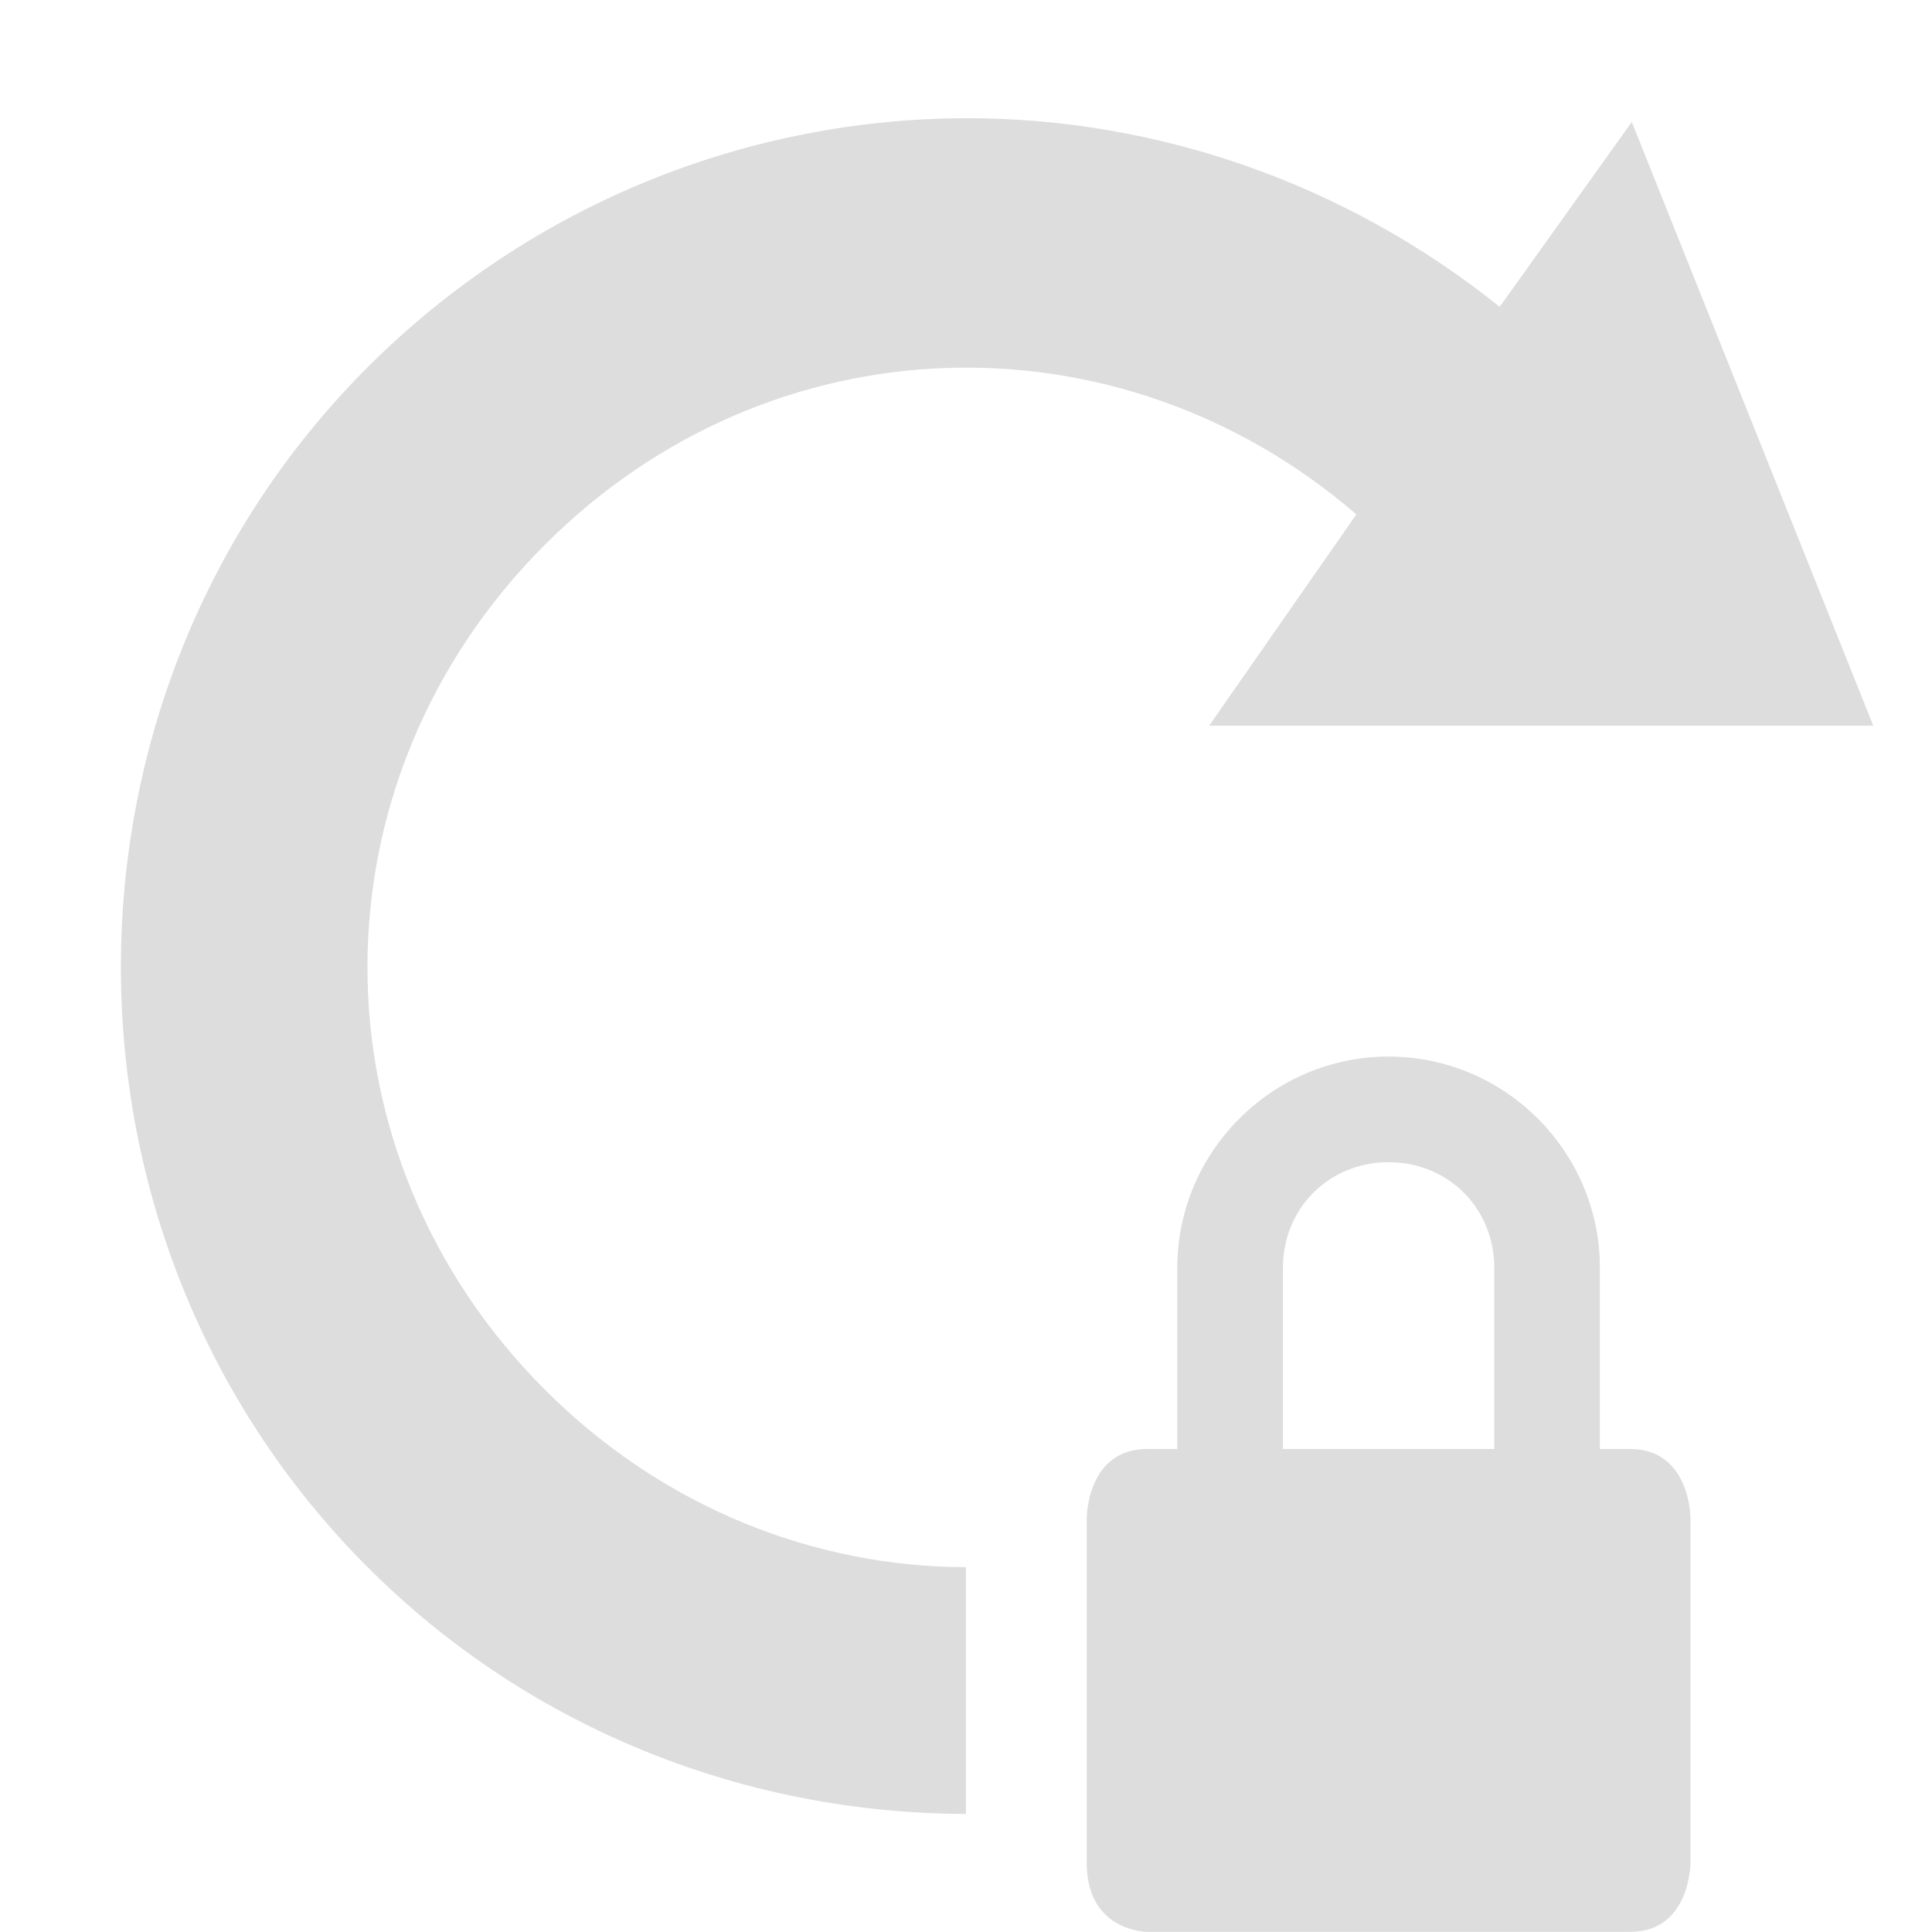
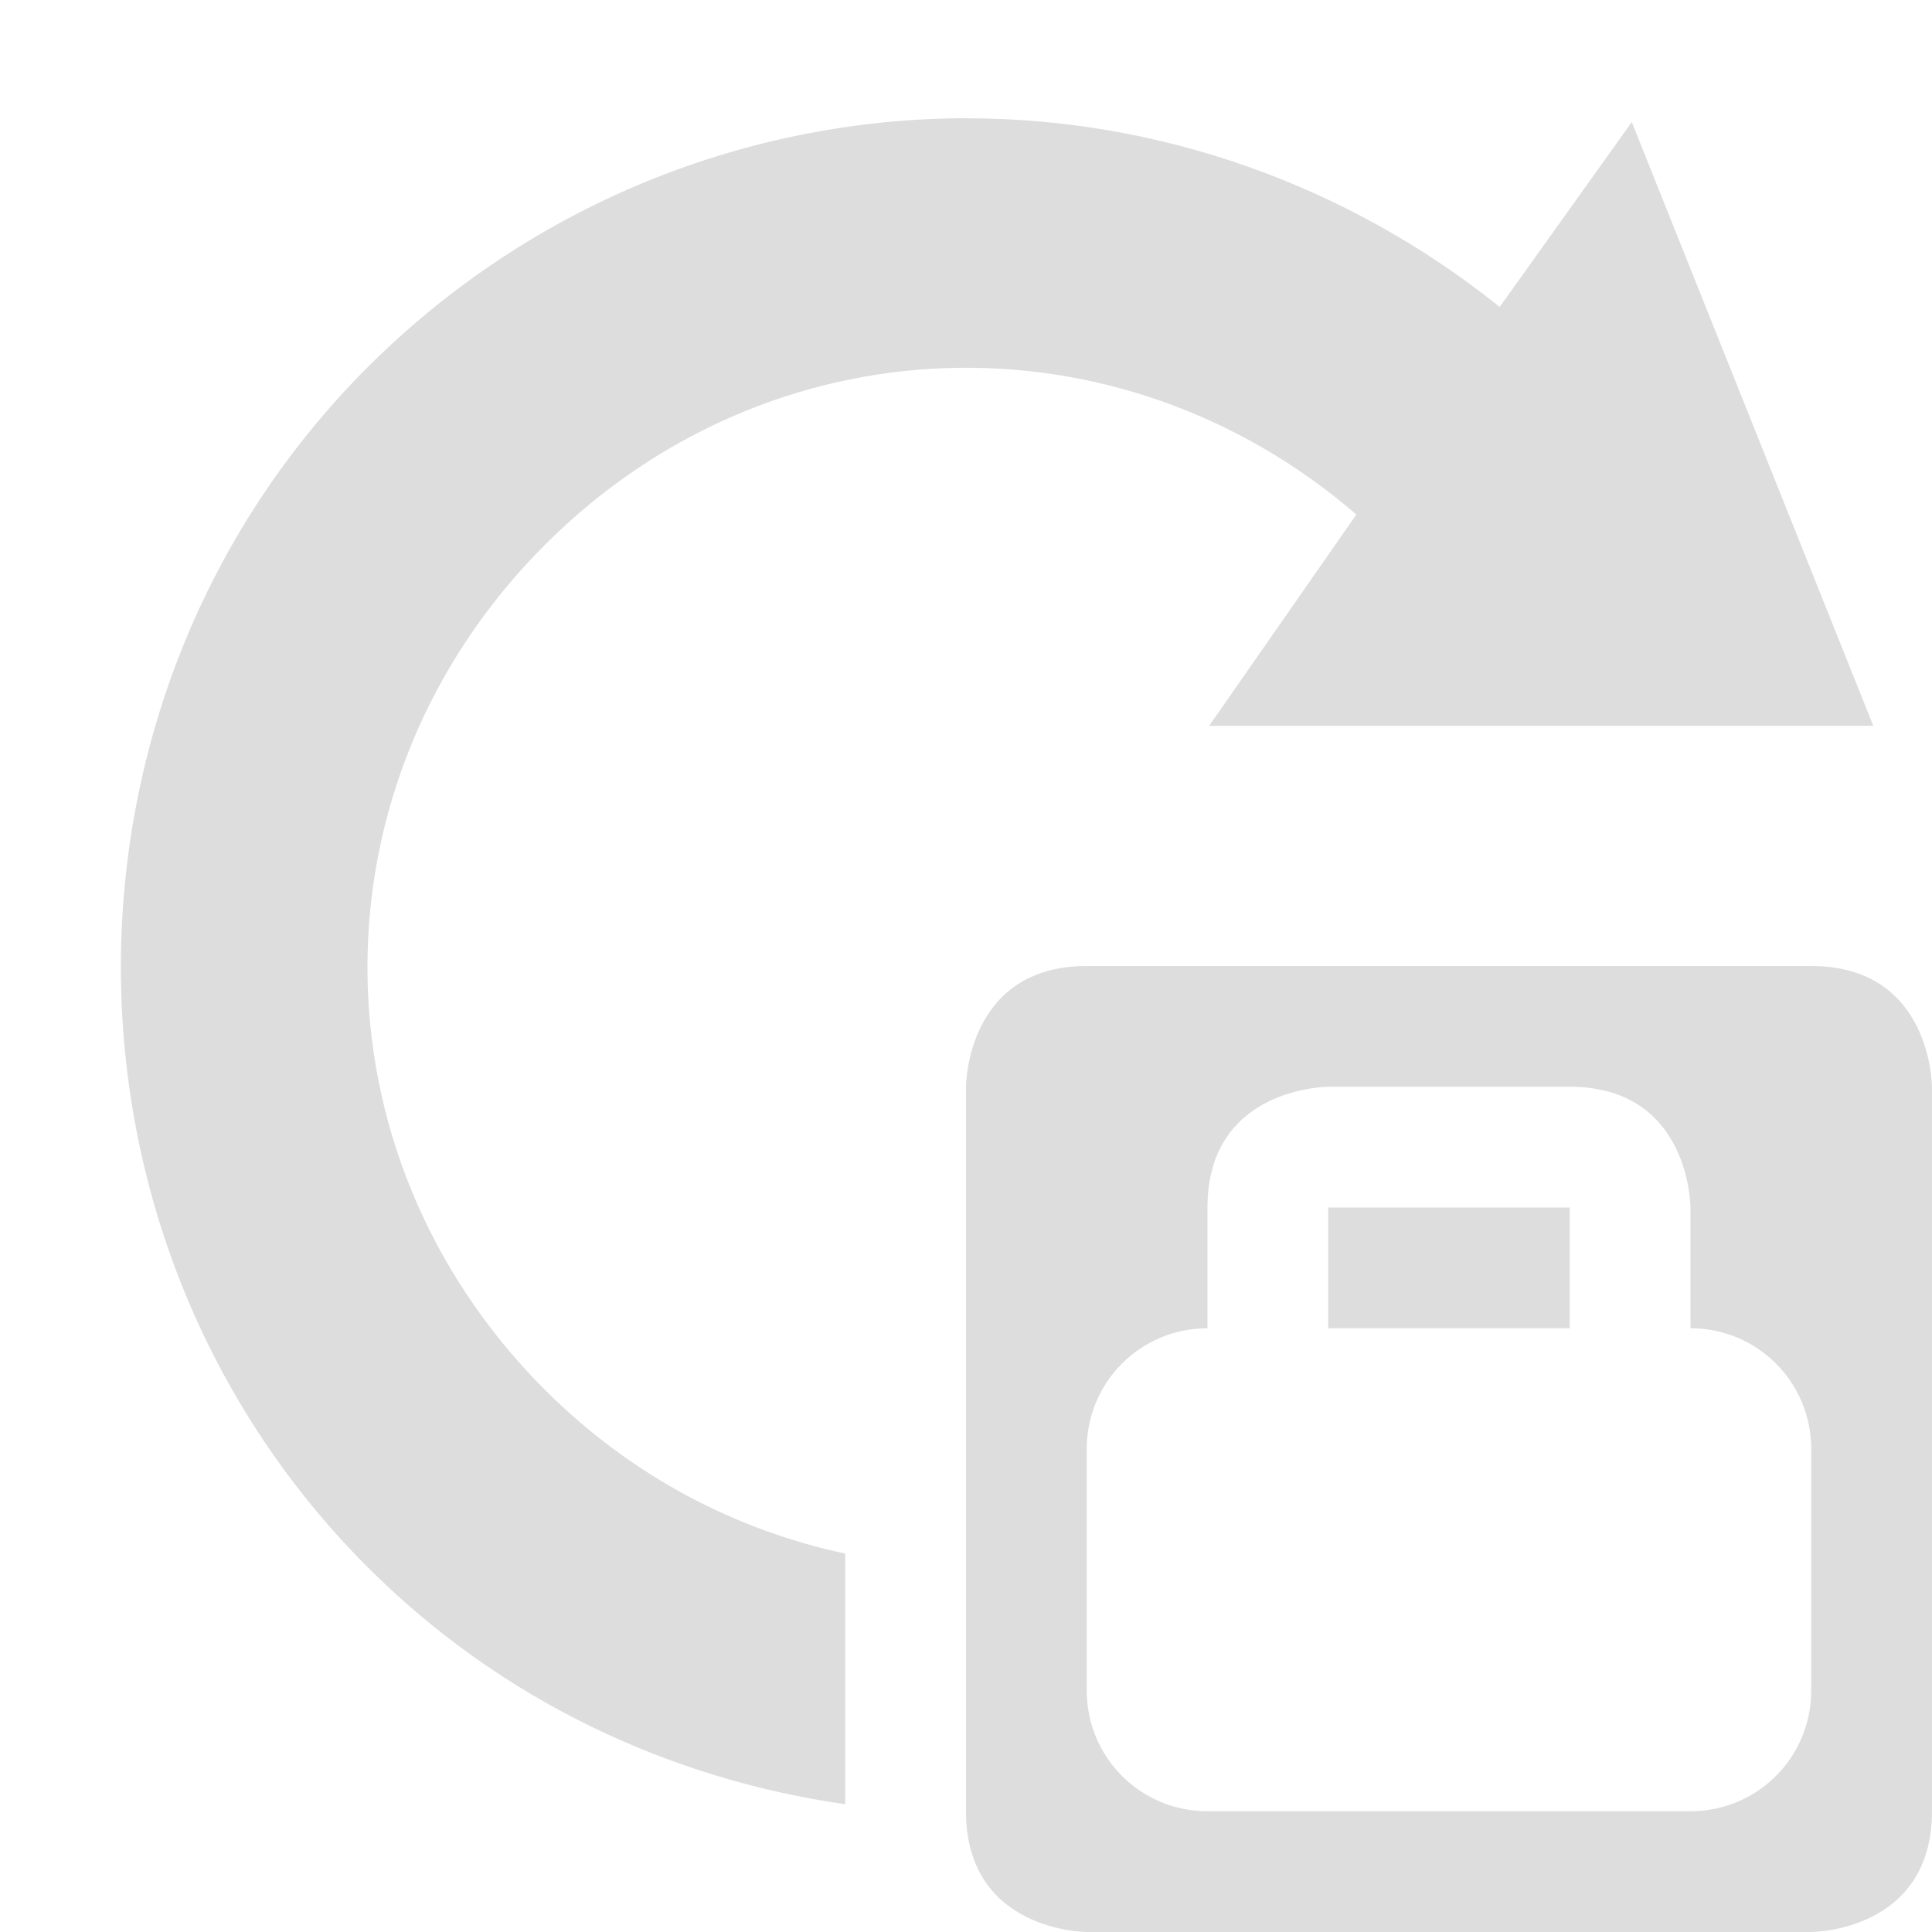
<svg xmlns="http://www.w3.org/2000/svg" xmlns:ns1="http://www.openswatchbook.org/uri/2009/osb" height="16" id="svg7384" style="enable-background:new" version="1.1" width="16">
  <defs id="defs7386">
    <linearGradient id="linearGradient5606" ns1:paint="solid">
      <stop id="stop5608" offset="0" style="stop-color:#000000;stop-opacity:1;" />
    </linearGradient>
    <filter id="filter7554" style="color-interpolation-filters:sRGB">
      <feBlend id="feBlend7556" in2="BackgroundImage" mode="darken" />
    </filter>
  </defs>
  <g id="layer9" style="display:inline" transform="translate(-461.0002,203)">
-     <path d="m 469.014,-202.021 c -1.805,0 -3.606,0.7 -4.969,2.062 -2.725,2.725 -2.725,7.212 0,9.938 1.359,1.359 3.157,2.04 4.955,2.043 l 0,-2.043 c -1.255,-0.004 -2.509,-0.492 -3.486,-1.469 -1.961,-1.961 -1.961,-5.039 0,-7 1.87,-1.87 4.752,-1.947 6.719,-0.25 l -1.219,1.75 5.5,0 -2,-5 -1.094,1.531 c -1.277,-1.025 -2.841,-1.562 -4.406,-1.562 z M 471,-190 l 0,1.738 c 1.085,-0.315 2.107,-0.894 2.959,-1.738 l -0.709,0 -1.5,0 -0.75,0 z" id="path6779" style="font-style:normal;font-variant:normal;font-weight:normal;font-stretch:normal;text-indent:0;text-align:start;text-decoration:none;line-height:normal;letter-spacing:normal;word-spacing:normal;text-transform:none;direction:ltr;block-progression:tb;writing-mode:lr-tb;text-anchor:start;baseline-shift:baseline;color:#bebebe;fill:#dddddd;fill-opacity:1;stroke:none;stroke-width:0.667;marker:none;visibility:visible;display:inline;overflow:visible;enable-background:accumulate;font-family:Sans;-inkscape-font-specification:Sans" />
-     <path d="m 472.5,-194.25 c -0.963,0 -1.75,0.787 -1.75,1.75 l 0,1.5 -0.25,0 c -0.5,0 -0.5,0.572 -0.5,0.572 l 0,2.855 c 0,0.571 0.5,0.572 0.5,0.572 l 4,0 c 0.5,0 0.5,-0.572 0.5,-0.572 l 0,-2.855 c 0,0 0,-0.572 -0.5,-0.572 l -0.25,0 0,-1.5 c 0,-0.963 -0.787,-1.75 -1.75,-1.75 z m 0,0.875 c 0.494,0 0.875,0.381 0.875,0.875 l 0,1.5 -1.75,0 0,-1.5 c 0,-0.494 0.381,-0.875 0.875,-0.875 z" id="path5058" style="color:#dddddd;fill:#dddddd;fill-opacity:1;fill-rule:nonzero;stroke:none;stroke-width:2;marker:none;visibility:visible;display:inline;overflow:visible;enable-background:new" />
+     <path d="m 469.014,-202.021 c -1.805,0 -3.606,0.7 -4.969,2.062 -2.725,2.725 -2.725,7.212 0,9.938 1.106,1.106 2.504,1.755 3.955,1.963 l 0,-2.076 c -0.905,-0.193 -1.77,-0.64 -2.486,-1.355 -1.961,-1.961 -1.961,-5.039 0,-7 1.87,-1.87 4.752,-1.947 6.719,-0.25 l -1.219,1.75 5.5,0 -2,-5 -1.094,1.531 c -1.277,-1.025 -2.841,-1.562 -4.406,-1.562 z" id="path6779" style="font-style:normal;font-variant:normal;font-weight:normal;font-stretch:normal;text-indent:0;text-align:start;text-decoration:none;line-height:normal;letter-spacing:normal;word-spacing:normal;text-transform:none;direction:ltr;block-progression:tb;writing-mode:lr-tb;text-anchor:start;baseline-shift:baseline;color:#bebebe;fill:#dddddd;fill-opacity:1;stroke:none;stroke-width:0.667;marker:none;visibility:visible;display:inline;overflow:visible;enable-background:accumulate;font-family:Sans;-inkscape-font-specification:Sans" />
+     <path d="m 470,-195 c -1,0 -1,1 -1,1 l 0,6 c 0,1 1,1 1,1 l 6,0 c 0,0 1,0 1,-1 l 0,-6 c 0,0 0,-1 -1,-1 z m 1,2 c 0,-1 1,-1 1,-1 l 2,0 c 1,0 1,1 1,1 l 0,1 c 0.554,0 1,0.446 1,1 l 0,2 c 0,0.554 -0.446,1 -1,1 l -4,0 c -0.554,0 -1,-0.446 -1,-1 l 0,-2 c 0,-0.554 0.446,-1 1,-1 z m 1,0 0,1 2,0 0,-1 z" id="path6395-7-0" style="color:#000000;fill:#dddddd;fill-opacity:1;fill-rule:nonzero;stroke:none;stroke-width:2;marker:none;visibility:visible;display:inline;overflow:visible;enable-background:accumulate" />
  </g>
  <g id="layer10" style="display:inline;filter:url(#filter7554)" transform="translate(-461.0002,203)" />
  <g id="layer1" style="display:inline" transform="translate(-220,-414)" />
  <g id="layer14" style="display:inline" transform="translate(-461.0002,203)" />
  <g id="layer15" style="display:inline" transform="translate(-461.0002,203)" />
  <g id="g71291" style="display:inline" transform="translate(-461.0002,203)" />
  <g id="layer2" style="display:inline" transform="translate(-220,-264)" />
  <g id="g6058" style="display:inline" transform="translate(-220,-264)" />
  <g id="layer12" style="display:inline" transform="translate(-461.0002,203)" />
</svg>
